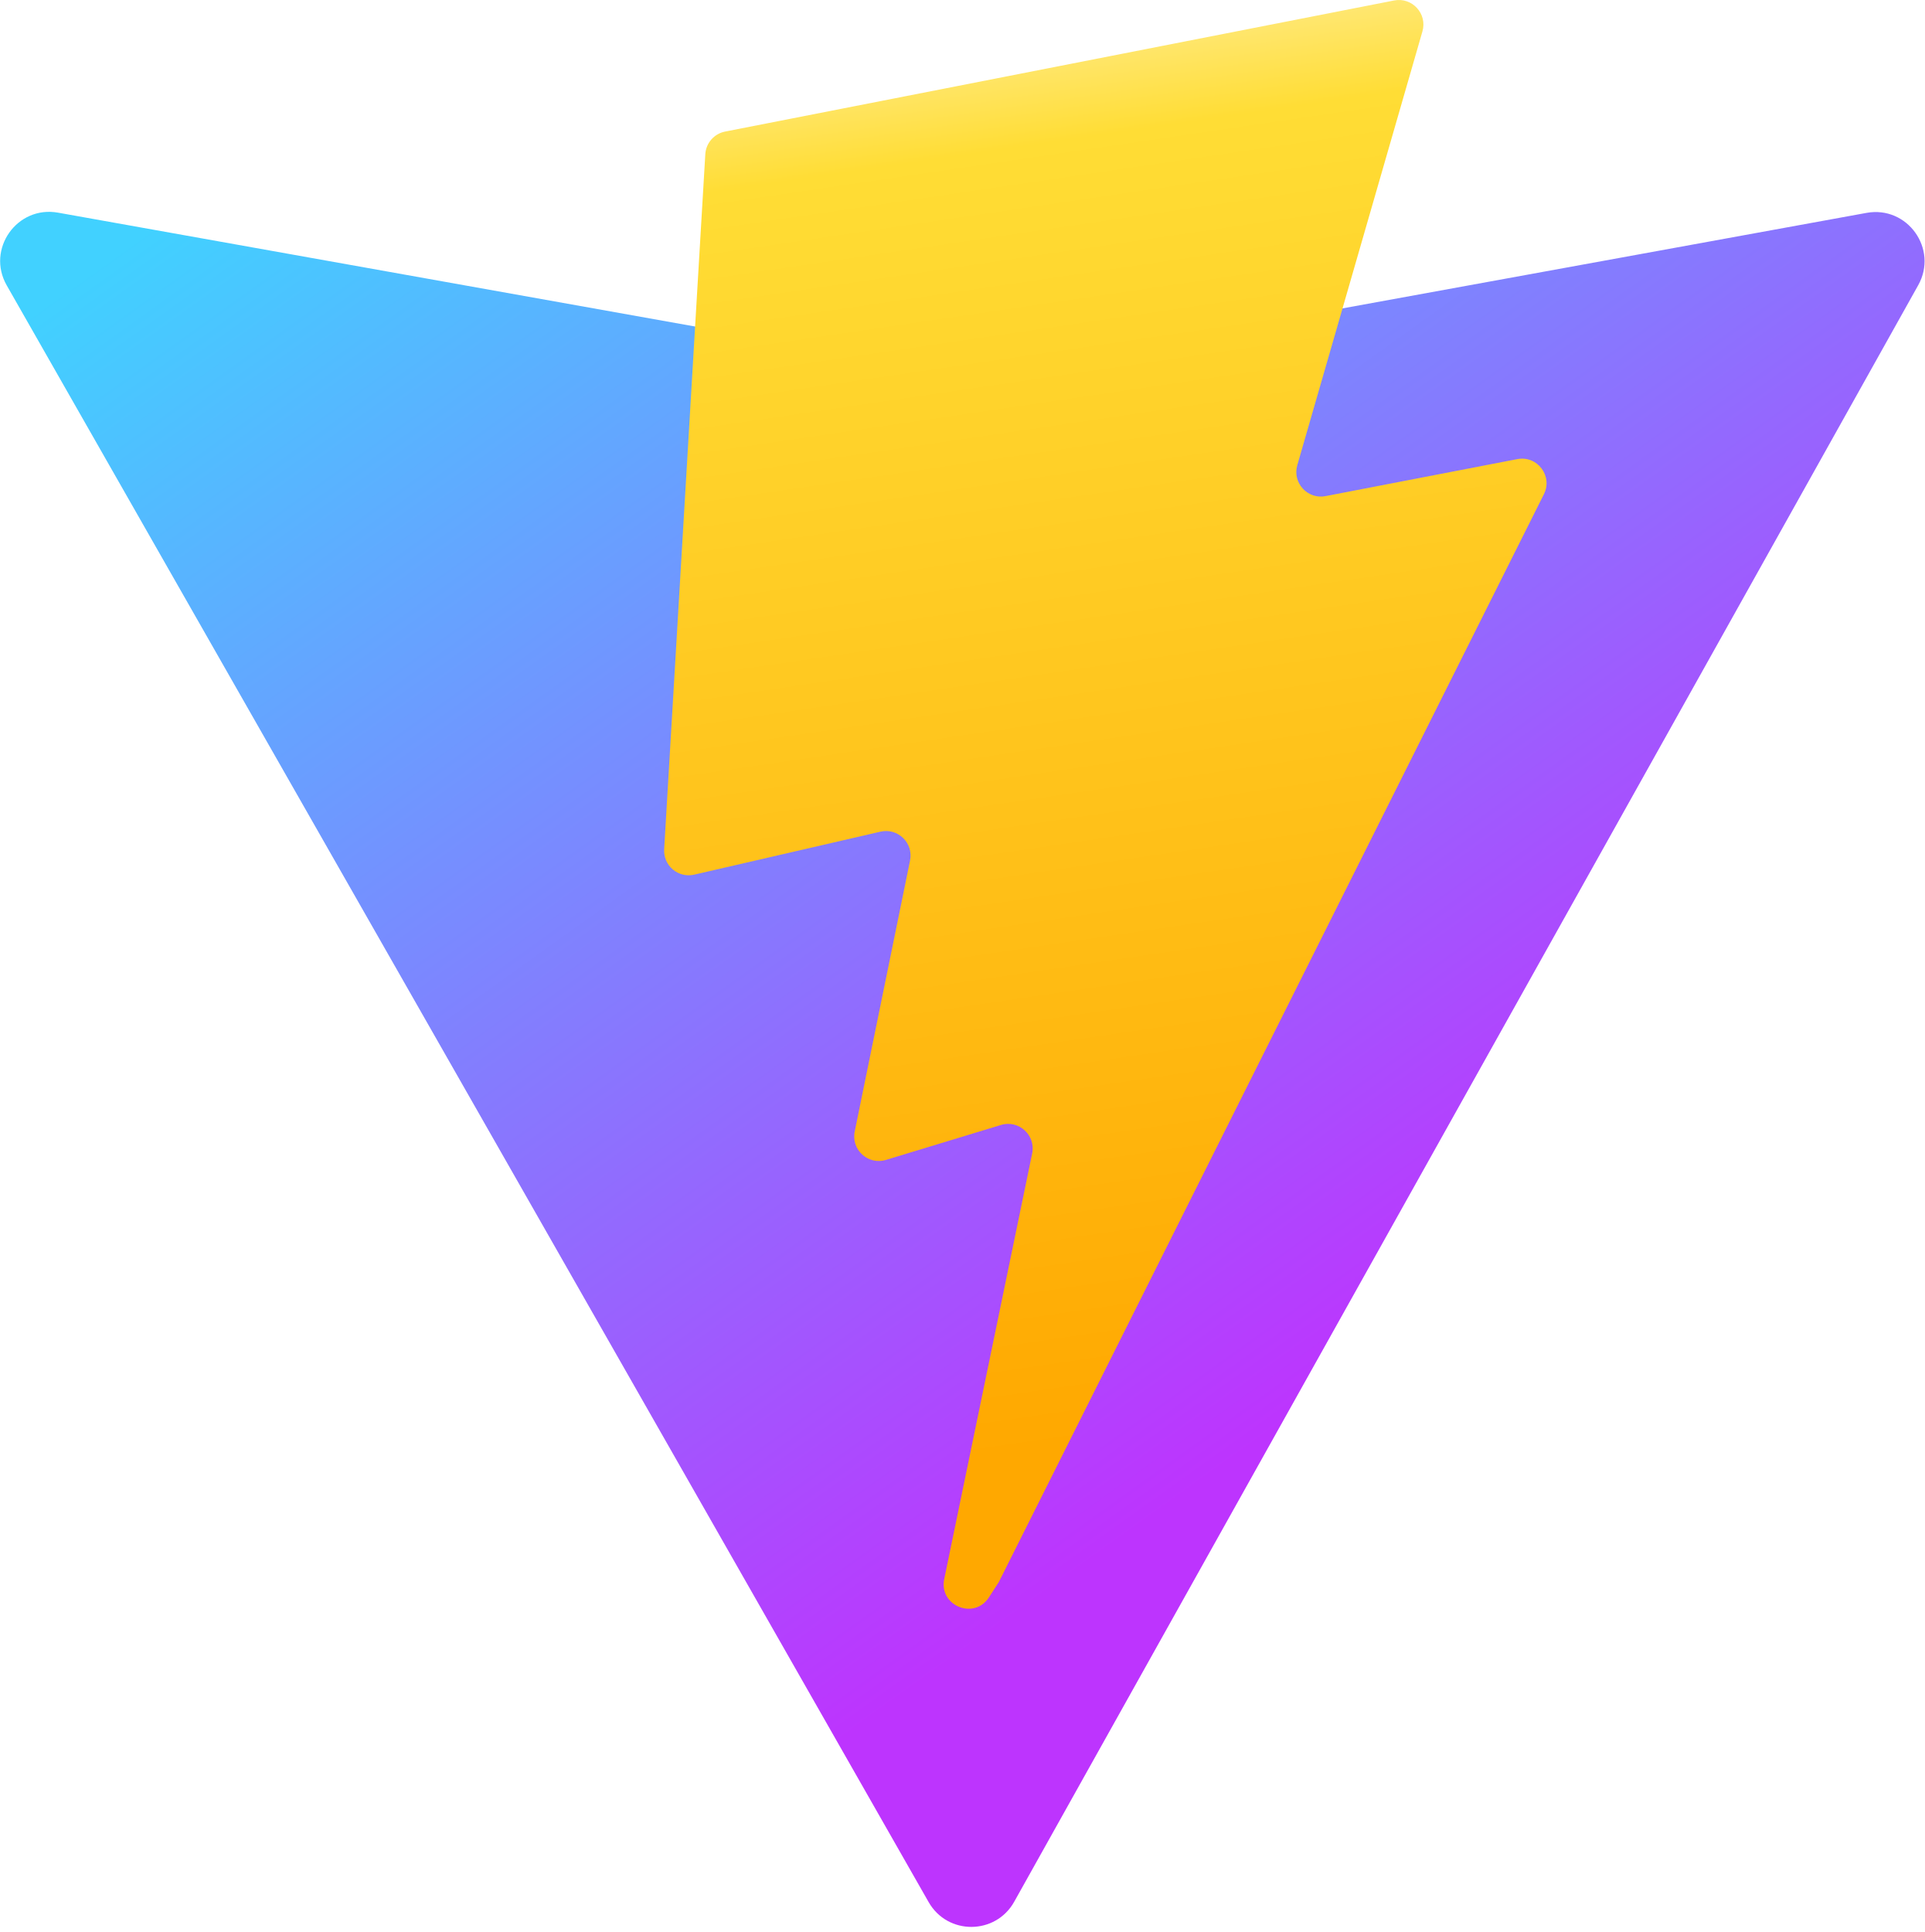
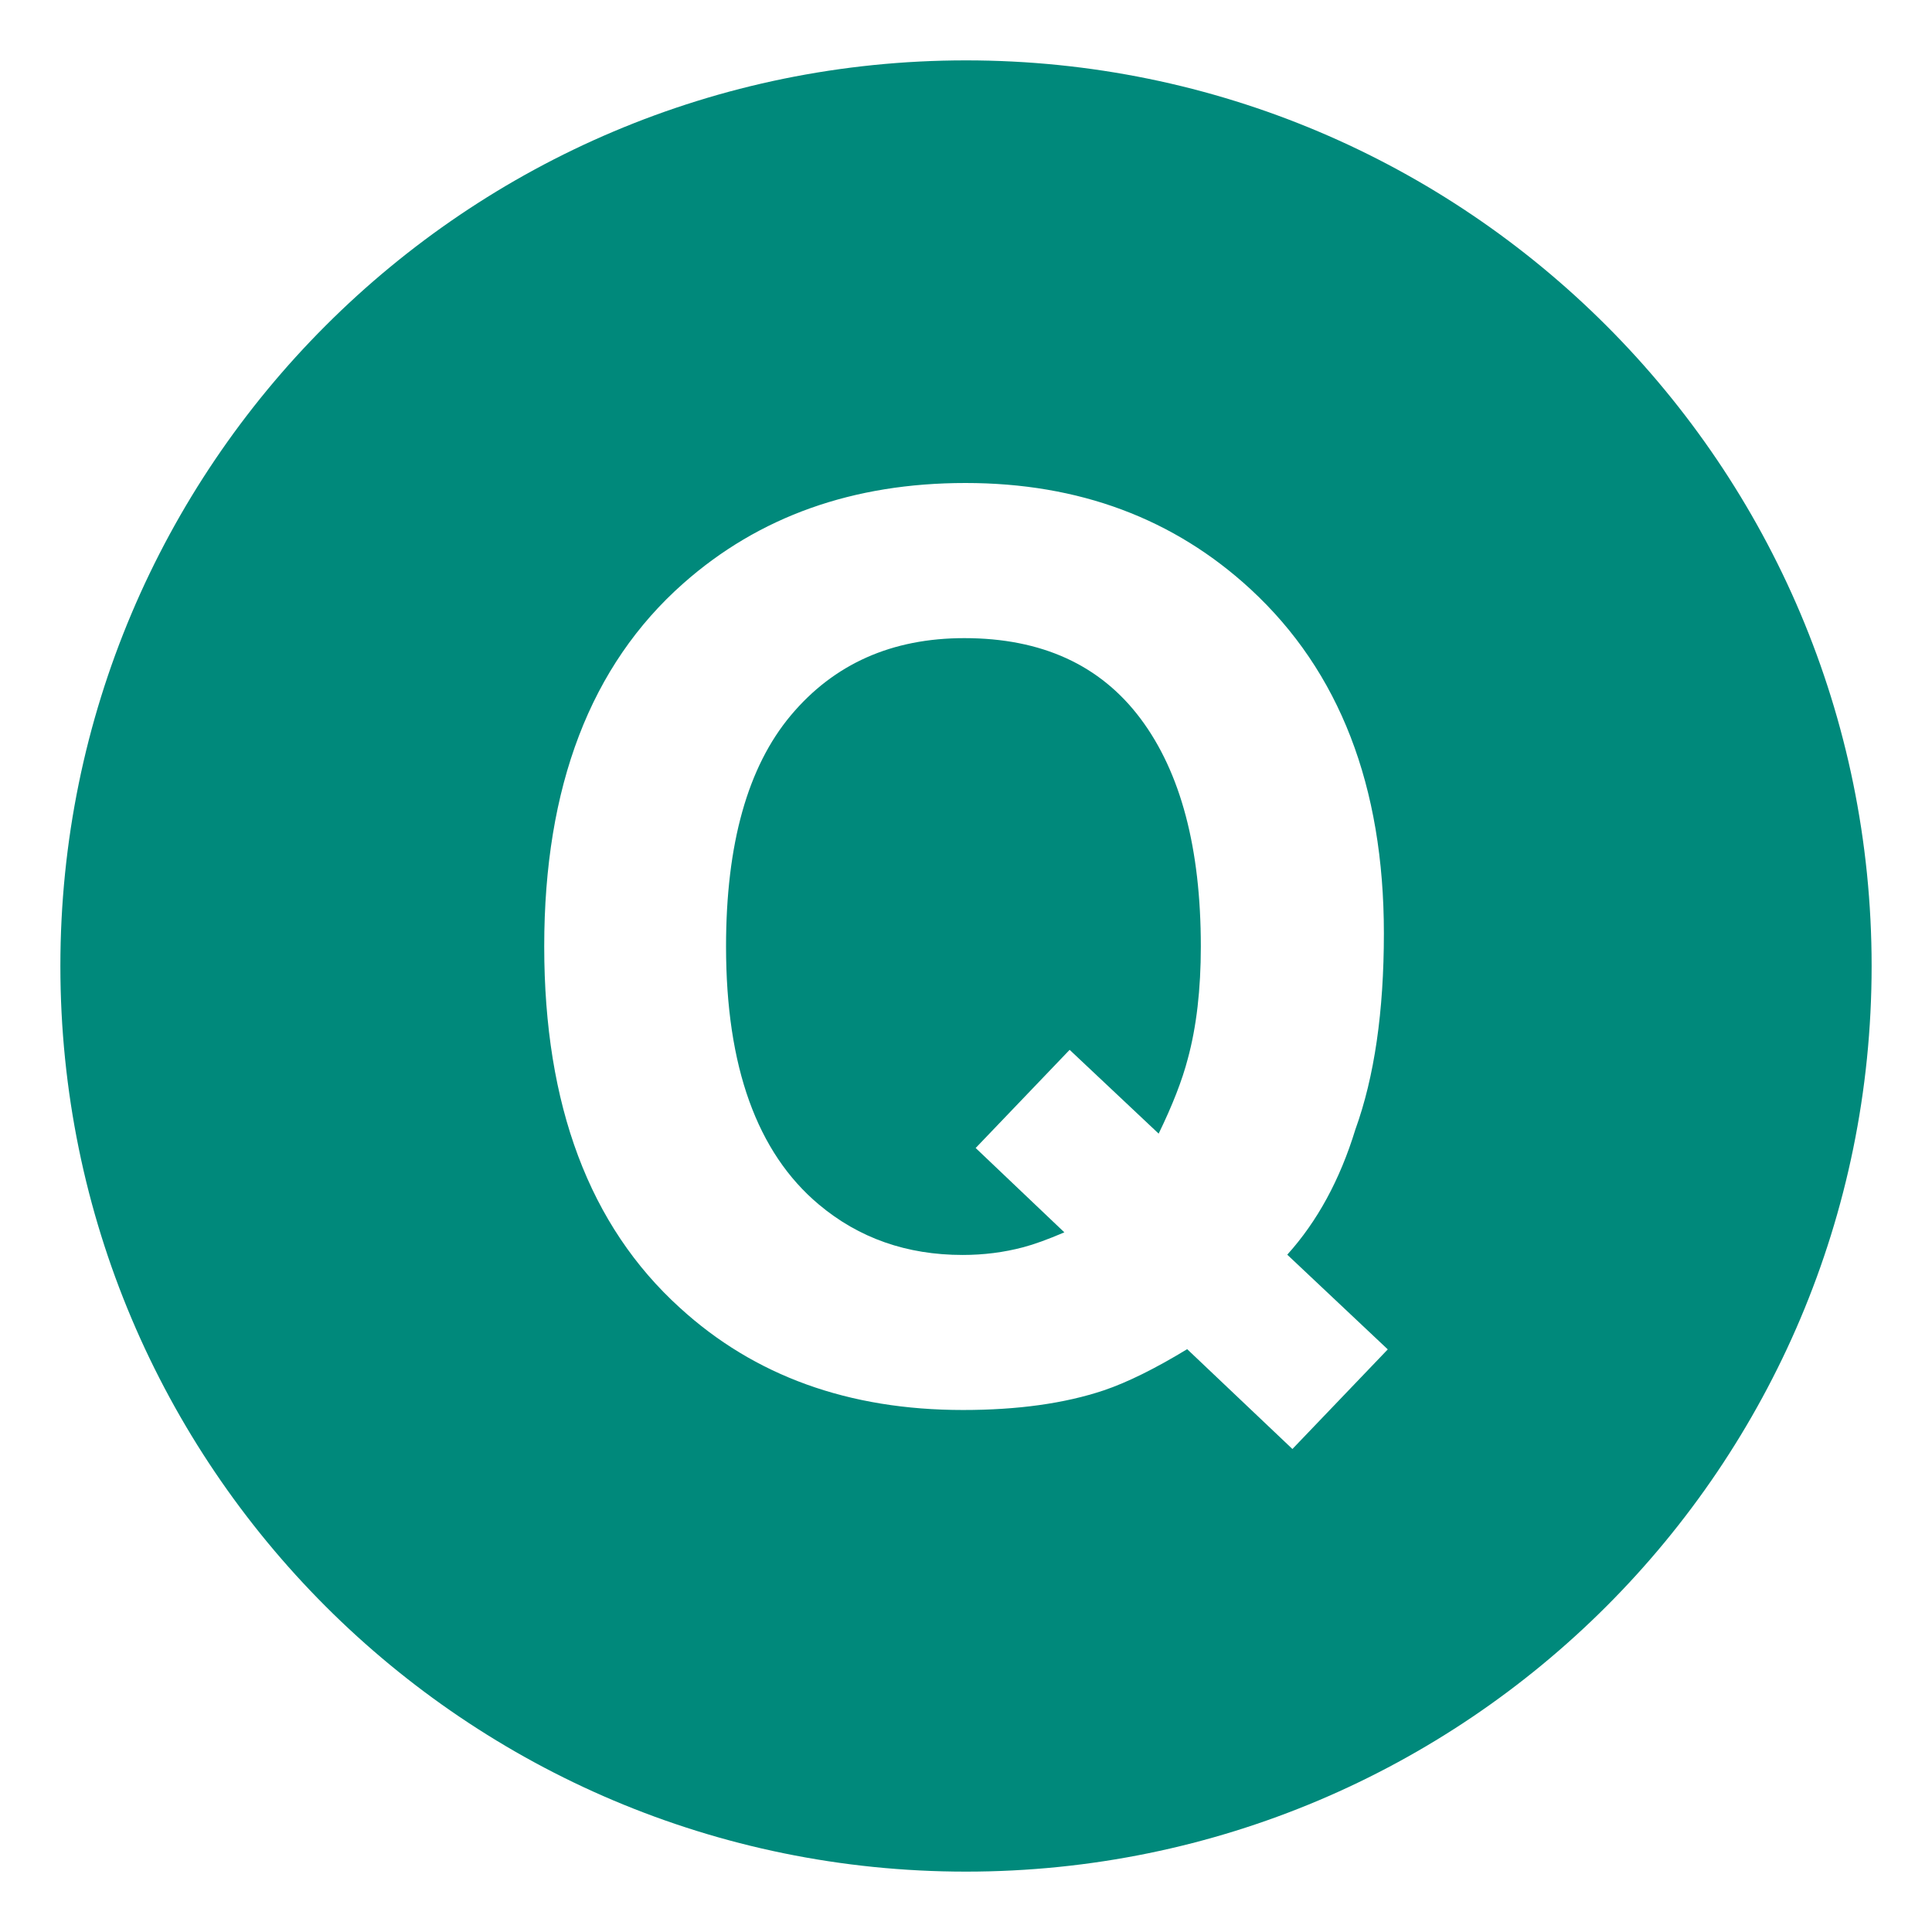
- <svg xmlns="http://www.w3.org/2000/svg" aria-hidden="true" role="img" class="iconify iconify--logos" width="31.88" height="32" preserveAspectRatio="xMidYMid meet" viewBox="0 0 256 257">
-   <defs>
-     <linearGradient id="IconifyId1813088fe1fbc01fb466" x1="-.828%" x2="57.636%" y1="7.652%" y2="78.411%">
-       <stop offset="0%" stop-color="#41D1FF" />
-       <stop offset="100%" stop-color="#BD34FE" />
-     </linearGradient>
-     <linearGradient id="IconifyId1813088fe1fbc01fb467" x1="43.376%" x2="50.316%" y1="2.242%" y2="89.03%">
-       <stop offset="0%" stop-color="#FFEA83" />
-       <stop offset="8.333%" stop-color="#FFDD35" />
-       <stop offset="100%" stop-color="#FFA800" />
-     </linearGradient>
-   </defs>
-   <path fill="url(#IconifyId1813088fe1fbc01fb466)" d="M255.153 37.938L134.897 252.976c-2.483 4.44-8.862 4.466-11.382.048L.875 37.958c-2.746-4.814 1.371-10.646 6.827-9.67l120.385 21.517a6.537 6.537 0 0 0 2.322-.004l117.867-21.483c5.438-.991 9.574 4.796 6.877 9.62Z" />
-   <path fill="url(#IconifyId1813088fe1fbc01fb467)" d="M185.432.063L96.44 17.501a3.268 3.268 0 0 0-2.634 3.014l-5.474 92.456a3.268 3.268 0 0 0 3.997 3.378l24.777-5.718c2.318-.535 4.413 1.507 3.936 3.838l-7.361 36.047c-.495 2.426 1.782 4.5 4.151 3.78l15.304-4.649c2.372-.72 4.652 1.36 4.15 3.788l-11.698 56.621c-.732 3.542 3.979 5.473 5.943 2.437l1.313-2.028l72.516-144.72c1.215-2.423-.88-5.186-3.54-4.672l-25.505 4.922c-2.396.462-4.435-1.77-3.759-4.114l16.646-57.705c.677-2.35-1.37-4.583-3.769-4.113Z" />
+ <svg xmlns="http://www.w3.org/2000/svg" viewBox="0 0 64 64" enable-background="new 0 0 64 64">
+   <path d="m31.945 21.139c-2.402 0-4.318.853-5.748 2.559s-2.146 4.259-2.146 7.658c0 3.976 1.025 6.824 3.072 8.543 1.326 1.115 2.916 1.673 4.766 1.673.697 0 1.365-.085 2.01-.256.354-.093.807-.257 1.359-.493l-2.938-2.794 3.113-3.252 2.949 2.776c.459-.944.781-1.771.965-2.479.289-1.063.432-2.303.432-3.72 0-3.254-.666-5.771-1.998-7.549-1.332-1.778-3.277-2.666-5.836-2.666" fill="#00897b" />
+   <path d="m32 2c-16.568 0-30 13.432-30 30s13.432 30 30 30 30-13.432 30-30-13.432-30-30-30m10.813 46l-3.486-3.307c-1.064.646-1.982 1.1-2.758 1.363-1.301.436-2.857.652-4.67.652-3.783 0-6.908-1.128-9.377-3.386-2.996-2.716-4.494-6.706-4.494-11.968 0-5.303 1.535-9.312 4.607-12.028 2.506-2.217 5.623-3.326 9.349-3.326 3.754 0 6.904 1.175 9.449 3.524 2.939 2.716 4.41 6.516 4.41 11.397 0 2.585-.314 4.751-.945 6.496-.51 1.664-1.262 3.046-2.256 4.146l3.33 3.137-3.159 3.3" fill="#00897b" />
</svg>
